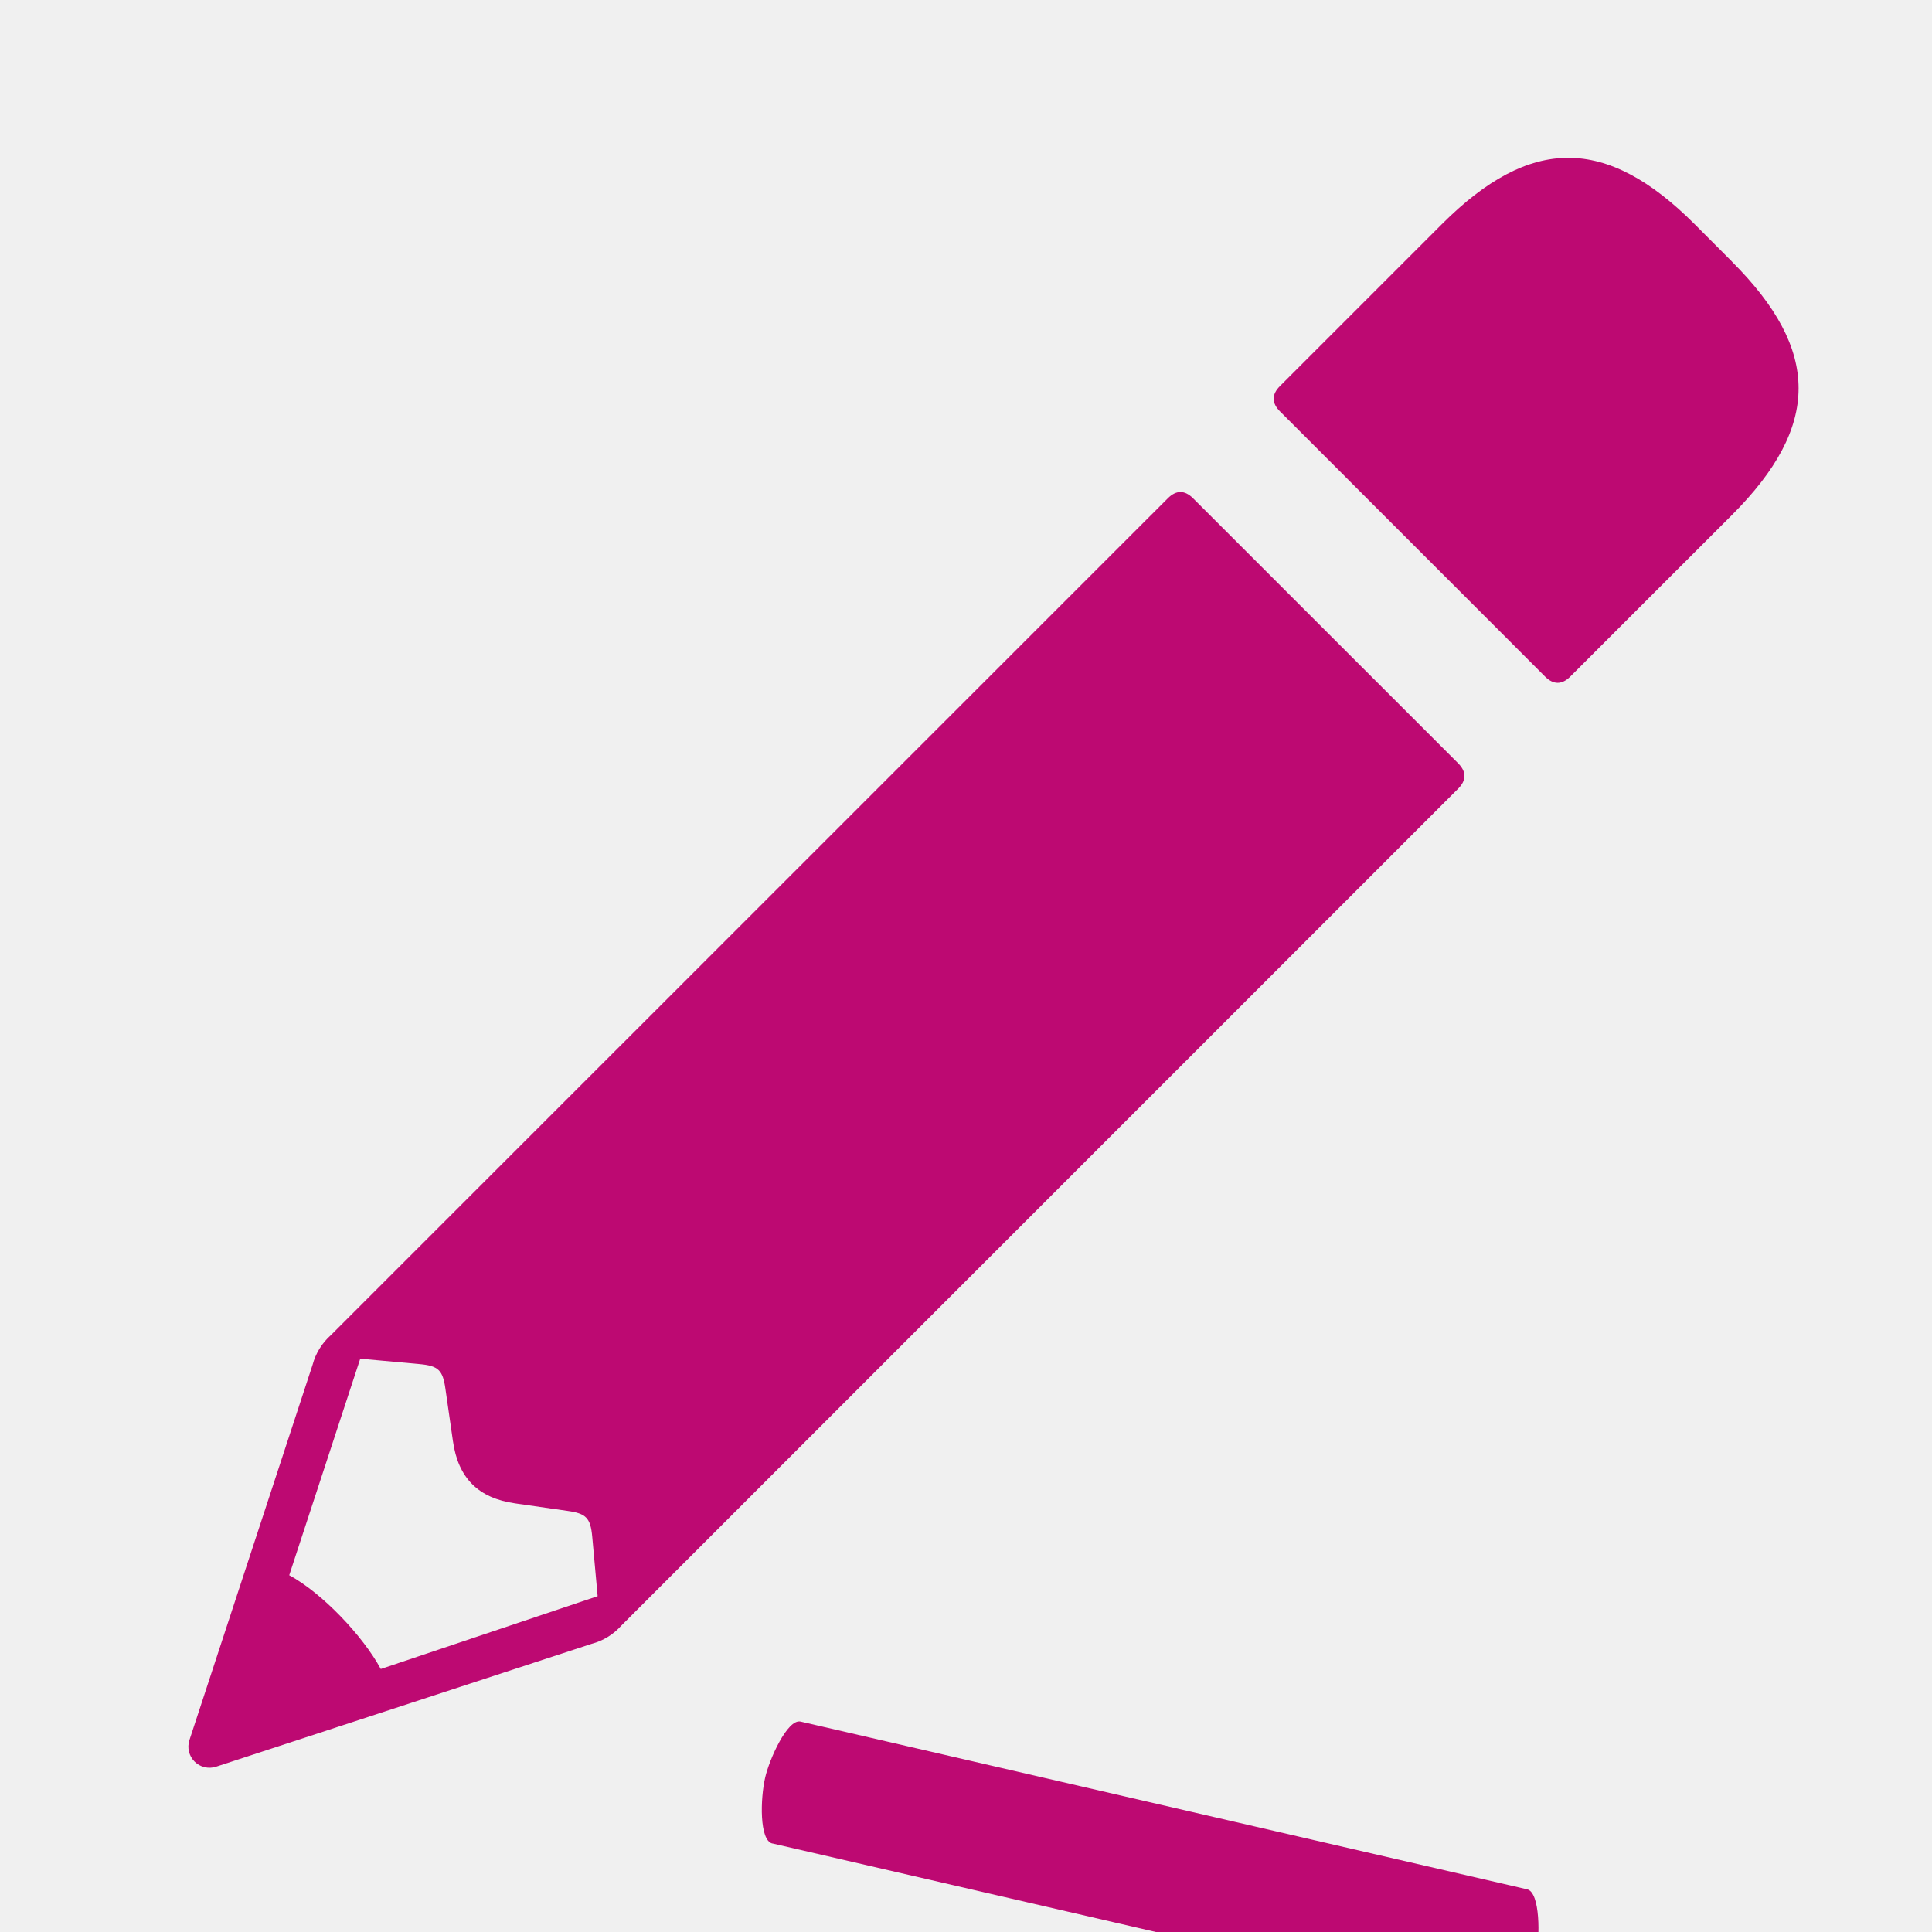
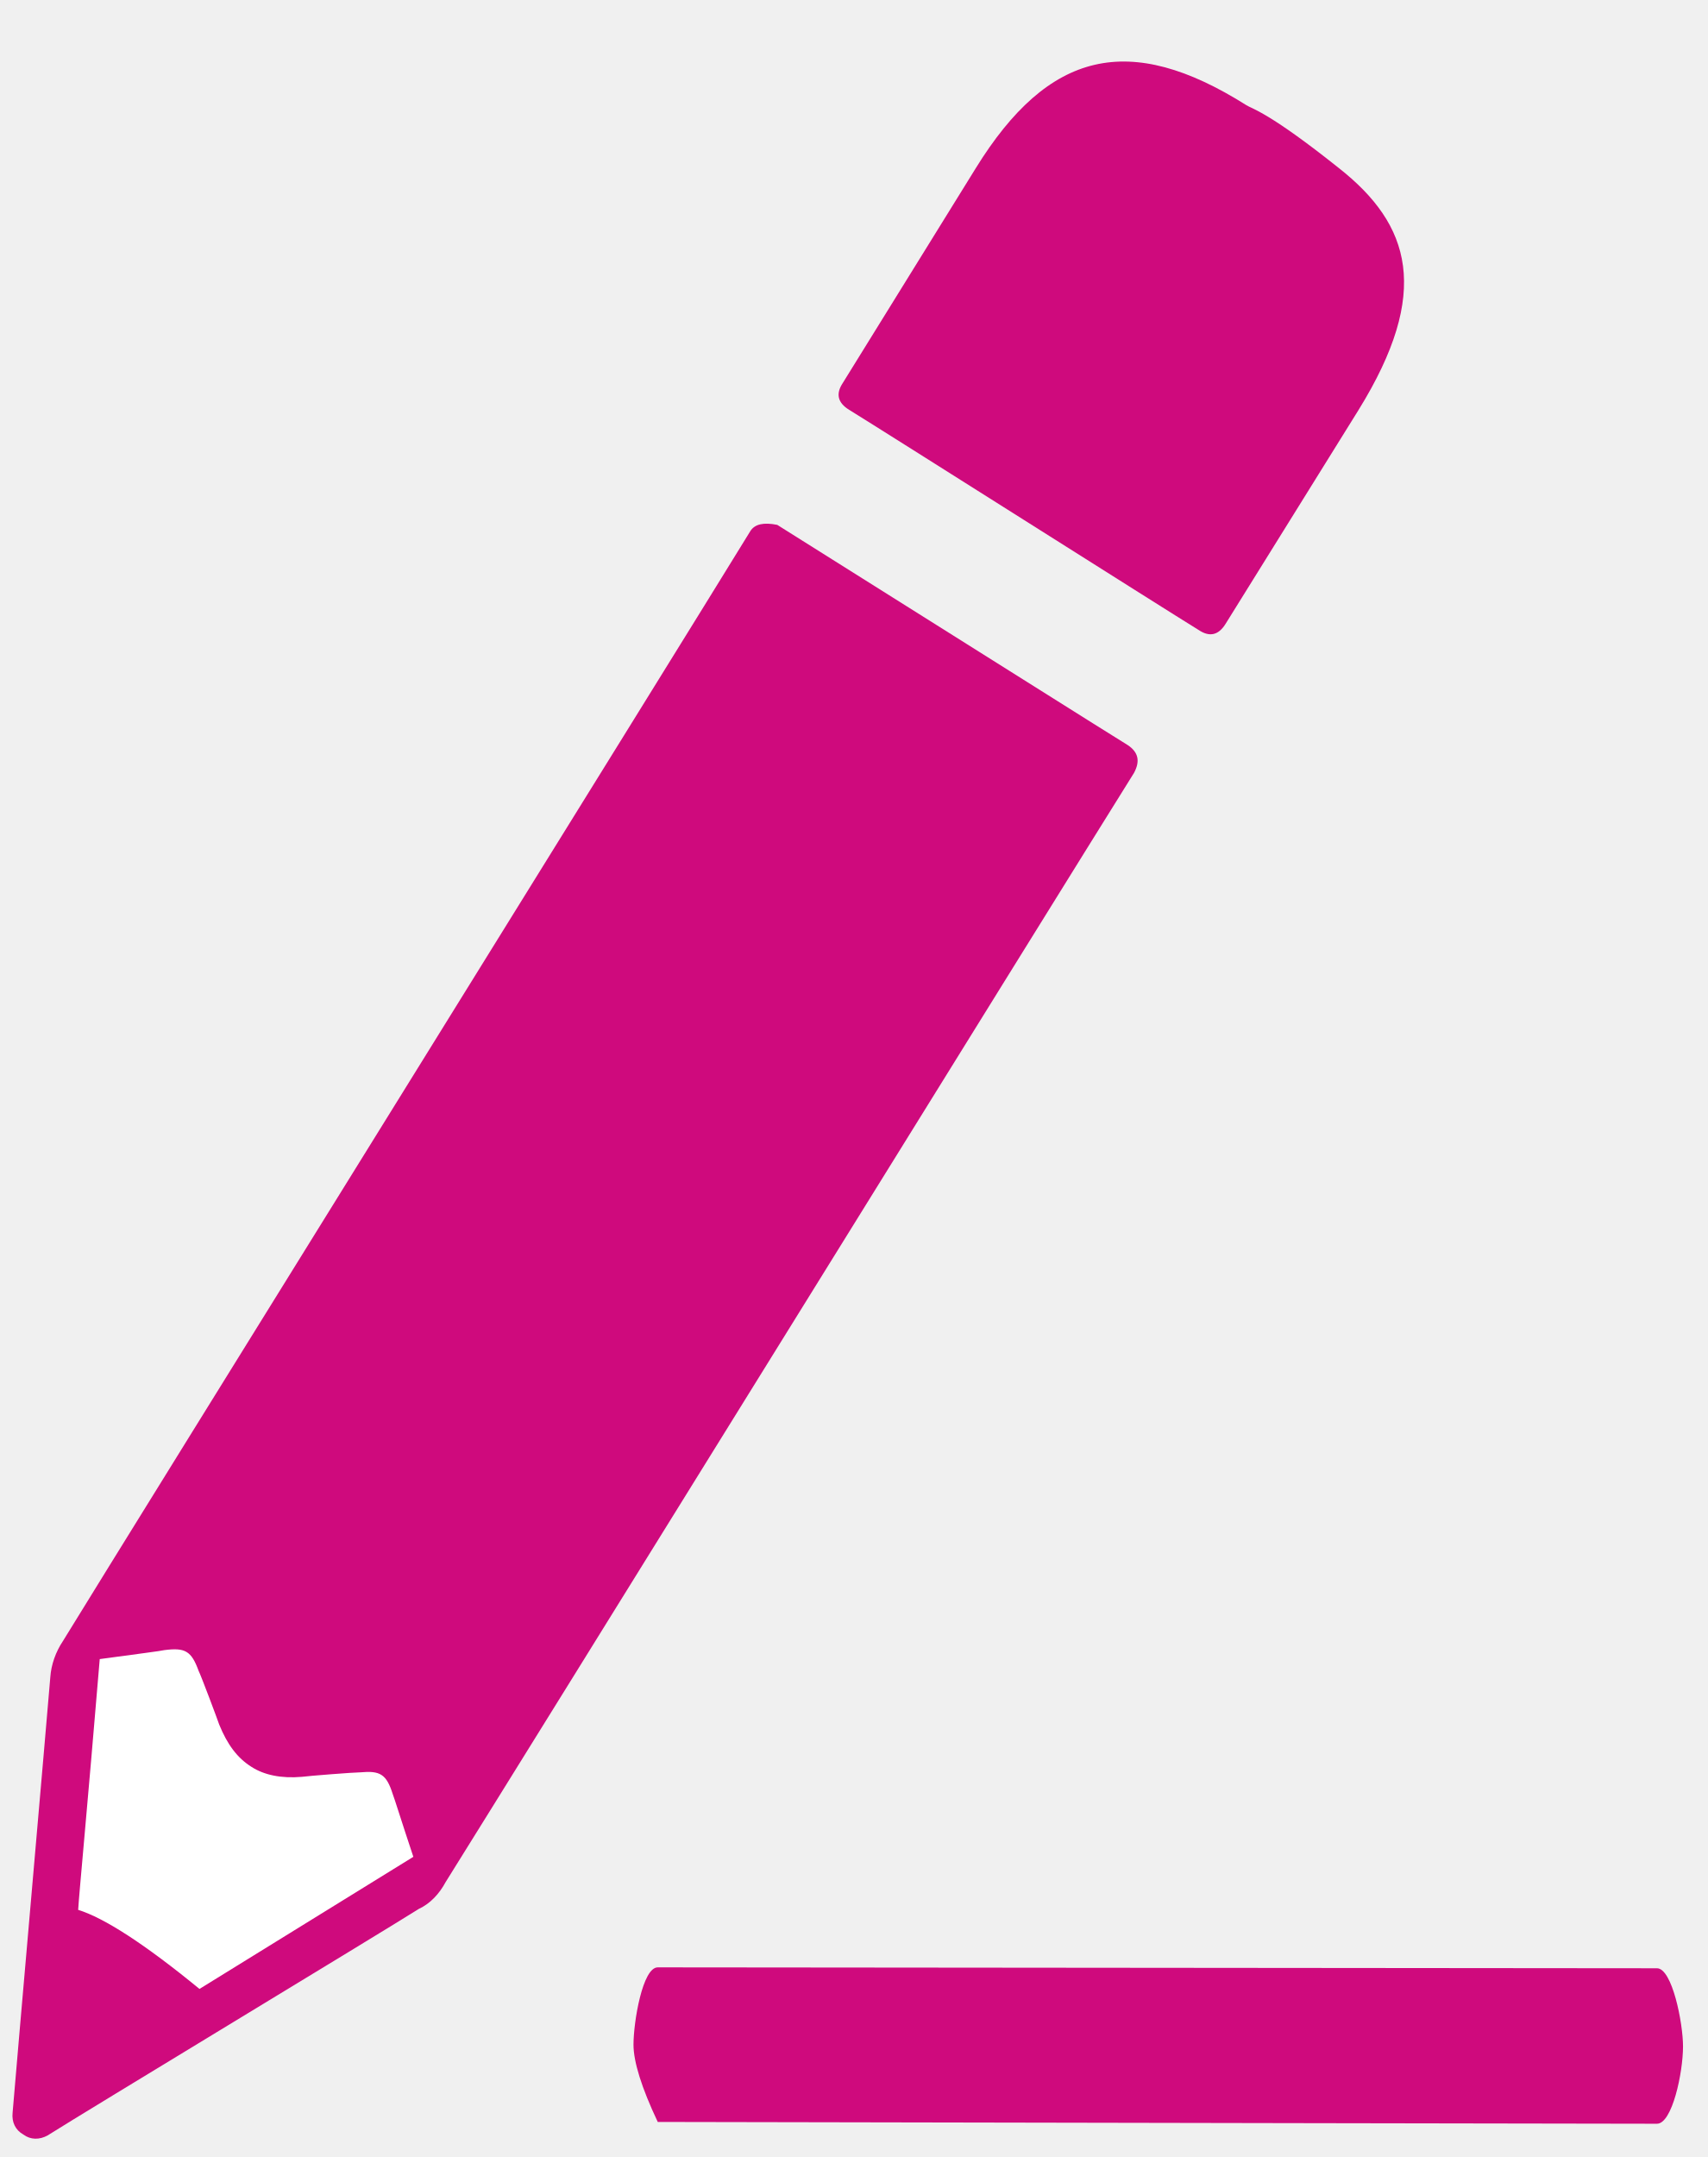
- <svg xmlns="http://www.w3.org/2000/svg" xmlns:xlink="http://www.w3.org/1999/xlink" width="24" height="24" viewBox="0 0 24 24">
-   <defs>
-     <path id="planung" d="M14.821 6.19c-.104-.104-.21-.104-.314 0L4.11 16.586a.75.75 0 0 0-.227.368l-1.53 4.663a.262.262 0 0 0 .33.33L7.35 20.42a.745.745 0 0 0 .368-.226L18.114 9.797c.104-.105.104-.21 0-.315L14.821 6.19zM4.73 20.733c-.221-.41-.729-.945-1.137-1.165l.882-2.69.736.067c.234.021.29.076.322.307l.093.647c.033.234.112.41.24.538.127.127.303.206.537.239l.648.093c.229.032.285.086.306.322l.067.737-2.694.905zM21.516 3.251c1.102 1.102 1.102 2.042 0 3.145l-2.009 2.008c-.104.104-.21.104-.314 0L15.9 5.11c-.104-.104-.104-.21 0-.314l2.01-2.01c1.101-1.101 2.042-1.101 3.143 0l.463.464zM9.595 22.901c-.164-.038-.15-.56-.09-.819.05-.222.276-.733.44-.696l9.026 2.084c.164.038.16.601.11.823-.06.259-.296.73-.46.691L9.595 22.9z" />
-   </defs>
-   <g fill="none" fill-rule="evenodd">
-     <mask id="planung-mask" fill="#fff">
-       <use xlink:href="#planung" />
-     </mask>
-     <g fill="#BD0972" mask="url(#planung-mask)">
-       <path d="M0 0h25v25H0z" />
+ <svg xmlns="http://www.w3.org/2000/svg" width="19px" height="24px" viewBox="0 0 19 24" version="1.1">
+   <defs />
+   <g id="Symbols" stroke="none" stroke-width="1" fill="none" fill-rule="evenodd">
+     <g id="icon/phase/planung-copy-3" transform="translate(-3, 0)" fill-rule="nonzero">
+       <g id="planung" transform="translate(3, 0)">
+         <path d="M7.05,22.75 C7.05,22.5 7.15,21.89 7.32,21.89 C8.23,21.89 17.53,21.9 18.44,21.9 C18.61,21.9 18.73,22.51 18.73,22.77 C18.73,23.06 18.61,23.63 18.44,23.63 C17.84,23.63 12.79,23.62 7.32,23.61 C7.14,23.23 7.05,22.94 7.05,22.75 Z" id="a3idsNi29X" fill="#CF0A7D" />
+         <path d="M8.35,5.91 C7.59,7.15 1.46,17.02 0.7,18.26 C0.62,18.38 0.57,18.52 0.56,18.66 C0.52,19.15 0.18,23.02 0.14,23.51 C0.13,23.61 0.17,23.7 0.26,23.75 C0.34,23.81 0.44,23.81 0.53,23.76 C0.94,23.5 4.25,21.5 4.66,21.24 C4.79,21.18 4.89,21.07 4.96,20.94 C5.73,19.71 11.85,9.83 12.62,8.6 C12.69,8.47 12.67,8.37 12.55,8.29 C12.29,8.13 10.99,7.31 8.65,5.84 C8.5,5.81 8.4,5.83 8.35,5.91 Z" id="eXIsImx7X" fill="#CF0A7D" />
+         <path d="M15.12,4.56 C14.97,4.8 13.79,6.7 13.64,6.94 C13.56,7.07 13.46,7.09 13.34,7.01 C12.95,6.77 9.84,4.8 9.45,4.56 C9.32,4.48 9.3,4.38 9.38,4.26 C9.53,4.02 10.71,2.11 10.86,1.87 C11.67,0.56 12.57,0.35 13.87,1.17 C13.93,1.21 14.11,1.24 14.9,1.87 C15.7,2.5 15.93,3.25 15.12,4.56 Z" id="aoov0EjIz" fill="#CF0A7D" />
+         <path d="M0.87,21.25 C0.88,21.07 0.97,20.14 1.11,18.46 C1.55,18.4 1.79,18.37 1.83,18.36 C2.06,18.33 2.13,18.37 2.21,18.59 C2.24,18.65 2.42,19.13 2.44,19.19 C2.53,19.41 2.64,19.56 2.8,19.66 C2.94,19.75 3.13,19.79 3.36,19.77 C3.43,19.76 3.94,19.72 4.01,19.72 C4.23,19.7 4.3,19.74 4.37,19.96 C4.39,20.01 4.46,20.24 4.6,20.66 L2.22,22.13 C1.61,21.63 1.16,21.34 0.87,21.25 Z" id="dVZ4H2RkU" fill="#FFFFFF" />
+       </g>
    </g>
  </g>
</svg>
